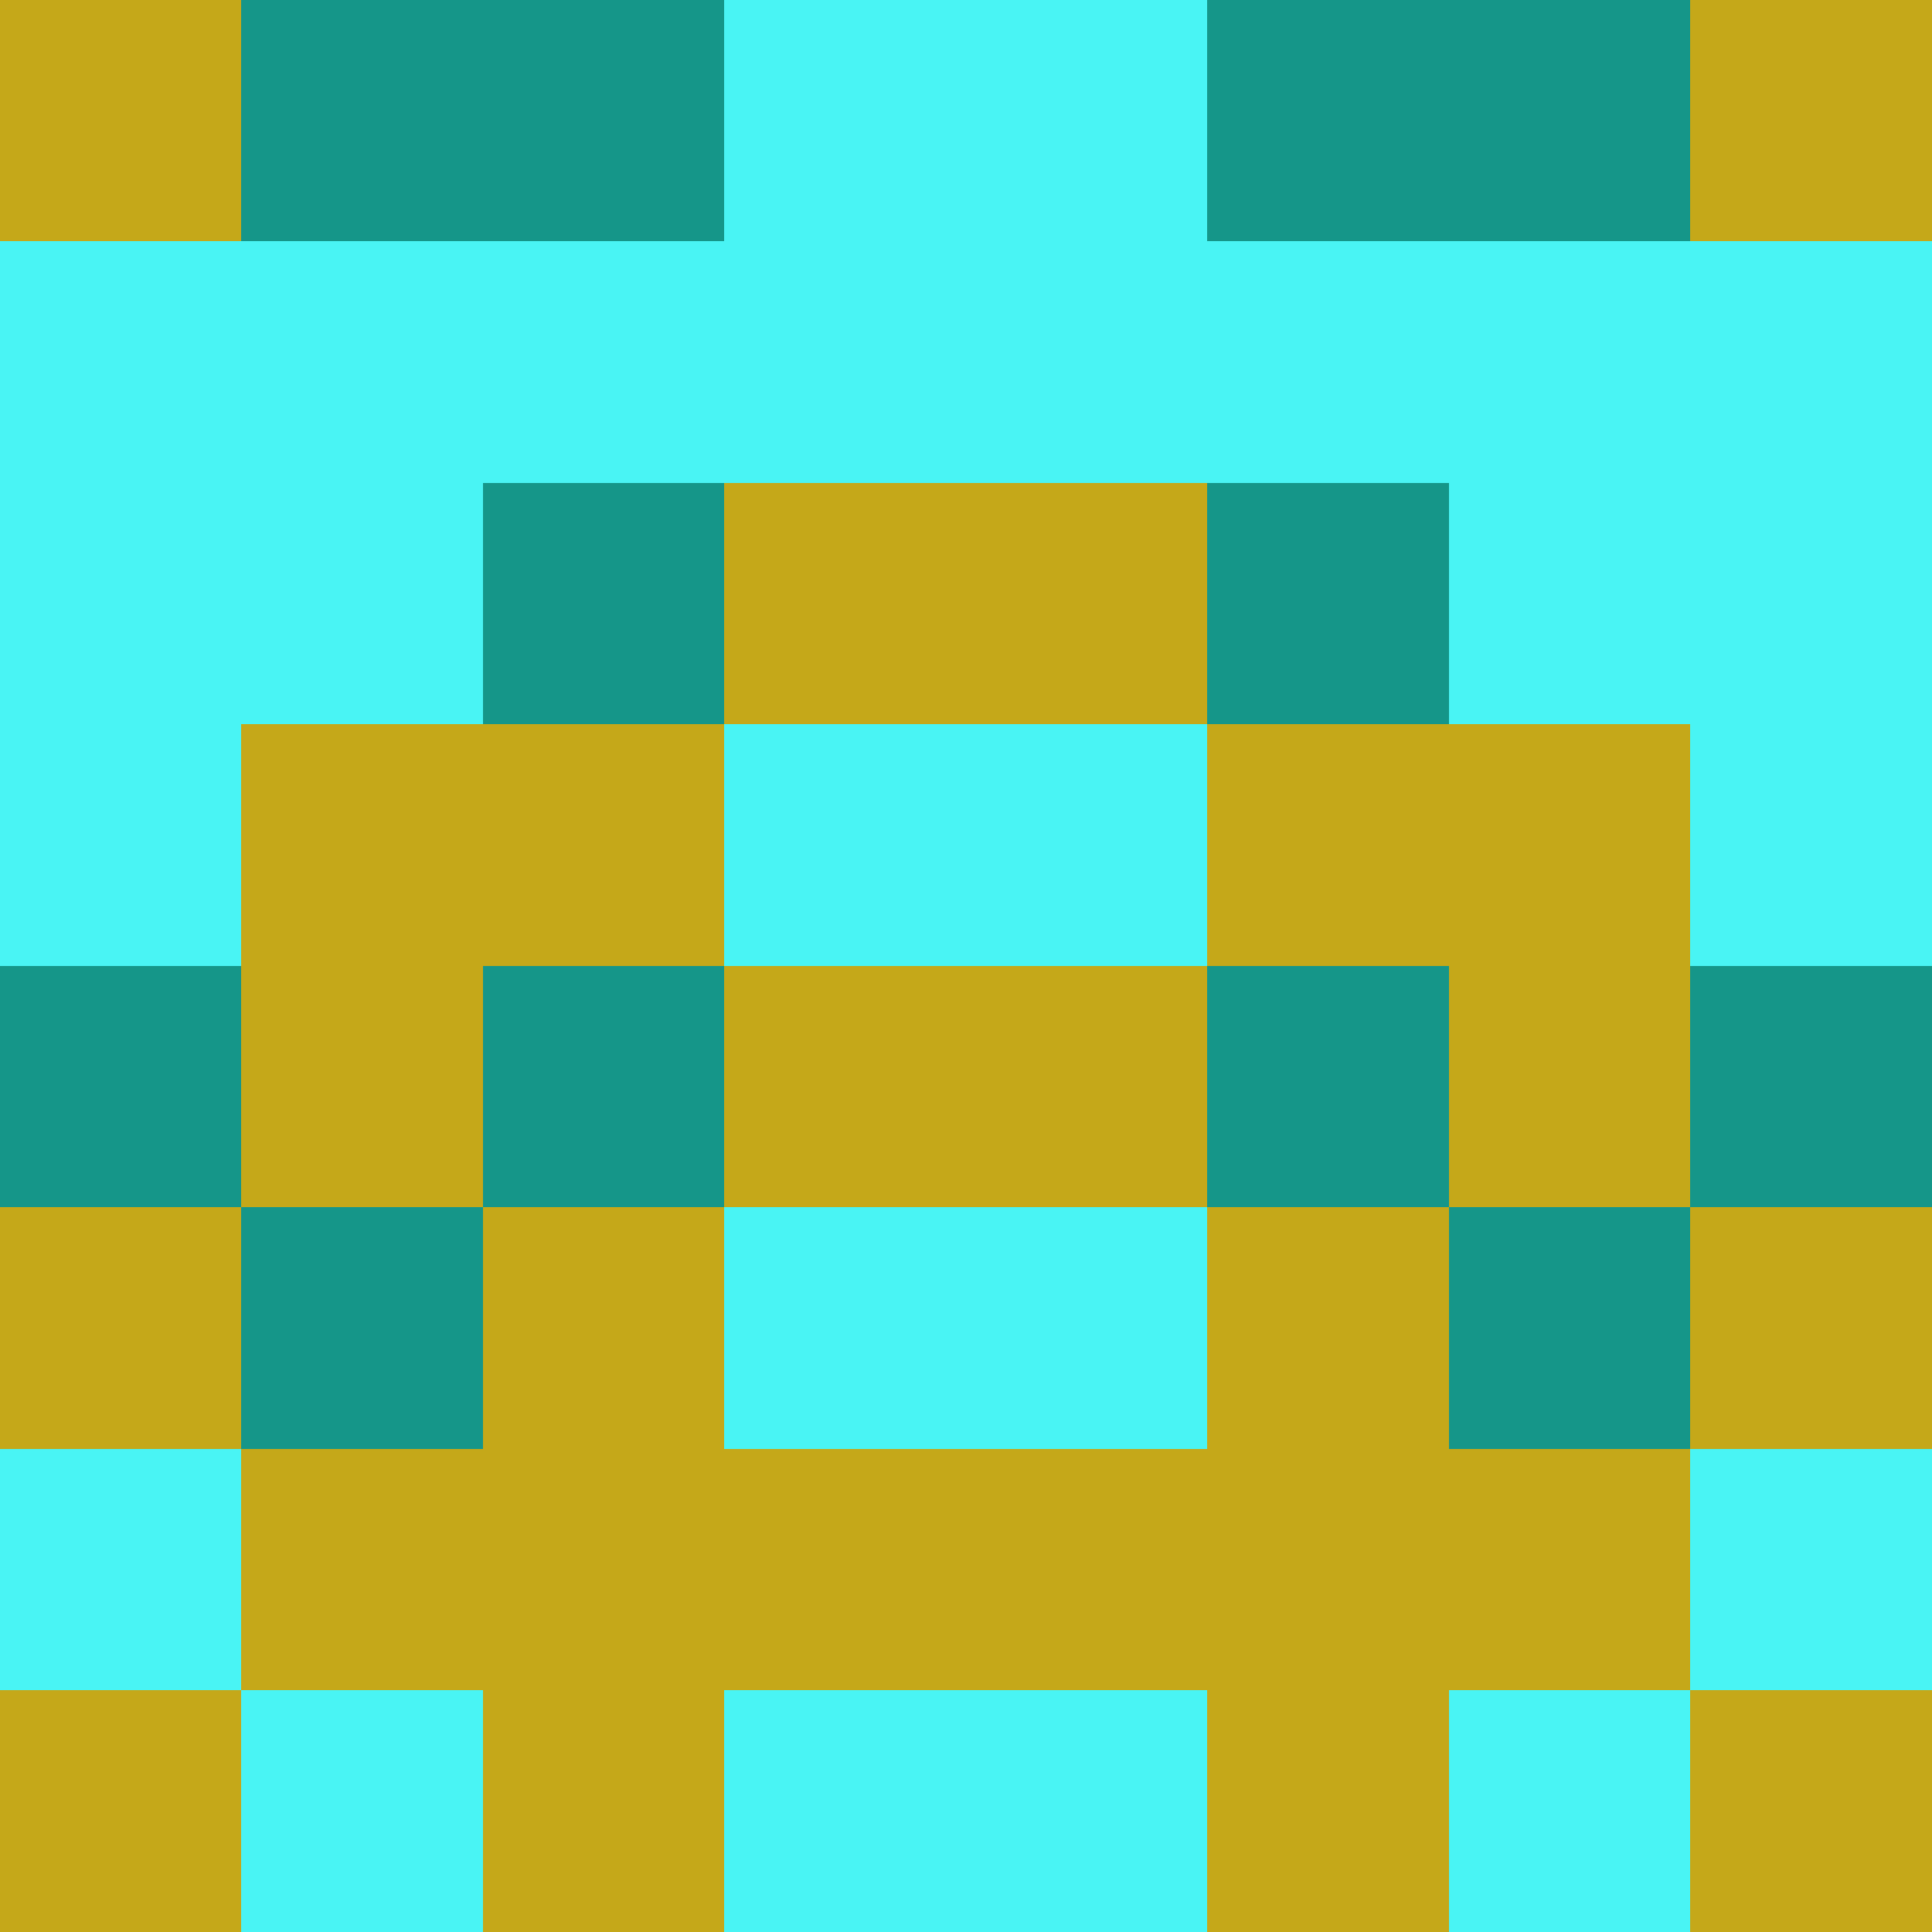
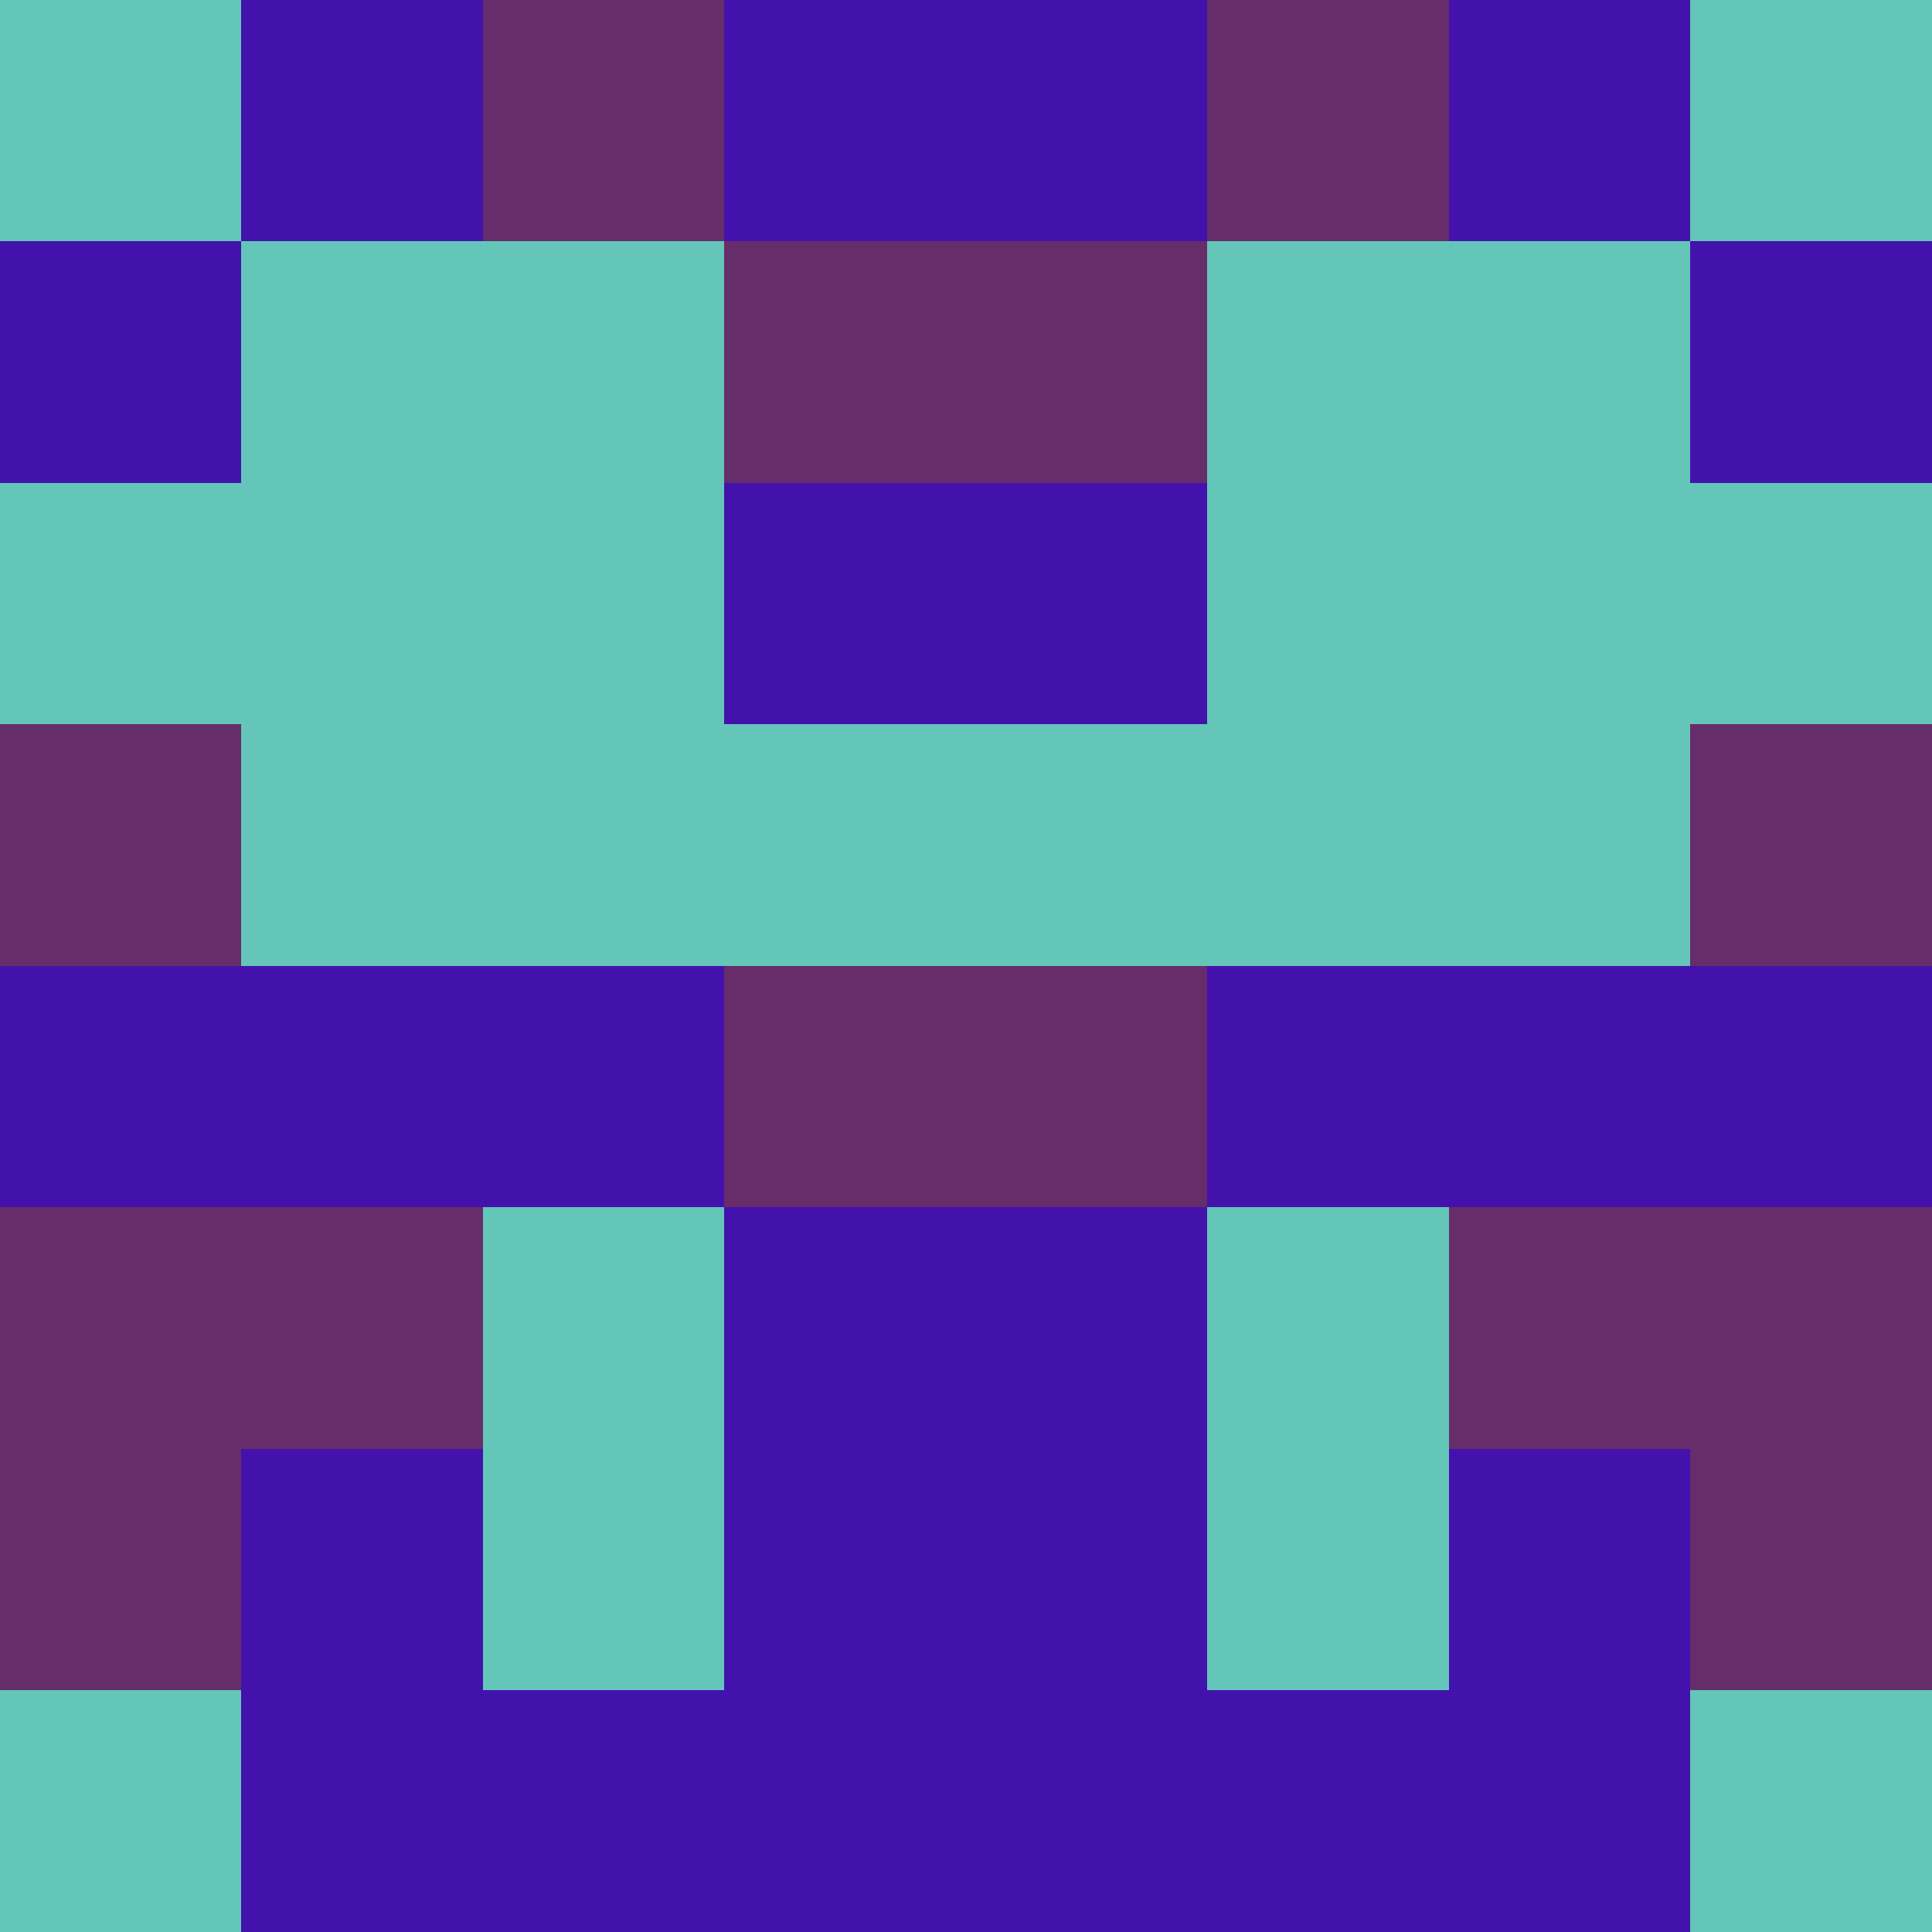
<svg xmlns="http://www.w3.org/2000/svg" viewBox="0 0 8 8" width="64" height="64">
  <g transform="translate(0 0) scale(1)" shape-rendering="crispEdges">
-     <path fill="#c5a819" d="M0 0h8v8H0z" />
-     <path fill="#49f4f4" d="M3 0h1v1h-1zM4 0h1v1h-1zM0 1h1v1h-1zM1 1h1v1h-1zM2 1h1v1h-1zM3 1h1v1h-1zM4 1h1v1h-1zM5 1h1v1h-1zM6 1h1v1h-1zM7 1h1v1h-1zM0 2h1v1h-1zM1 2h1v1h-1zM6 2h1v1h-1zM7 2h1v1h-1zM0 3h1v1h-1zM3 3h1v1h-1zM4 3h1v1h-1zM7 3h1v1h-1zM3 5h1v1h-1zM4 5h1v1h-1zM0 6h1v1h-1zM7 6h1v1h-1zM1 7h1v1h-1zM3 7h1v1h-1zM4 7h1v1h-1zM6 7h1v1h-1z" />
-     <path fill="#159689" d="M1 0h1v1h-1zM2 0h1v1h-1zM5 0h1v1h-1zM6 0h1v1h-1zM2 2h1v1h-1zM5 2h1v1h-1zM0 4h1v1h-1zM2 4h1v1h-1zM5 4h1v1h-1zM7 4h1v1h-1zM1 5h1v1h-1zM6 5h1v1h-1z" />
+     <path fill="#4312ad" d="M0 0h8v8H0z" />
+     <path fill="#64c6b9" d="M0 0h1v1h-1zM7 0h1v1h-1zM1 1h1v1h-1zM2 1h1v1h-1zM5 1h1v1h-1zM6 1h1v1h-1zM0 2h1v1h-1zM1 2h1v1h-1zM2 2h1v1h-1zM5 2h1v1h-1zM6 2h1v1h-1zM7 2h1v1h-1zM1 3h1v1h-1zM2 3h1v1h-1zM3 3h1v1h-1zM4 3h1v1h-1zM5 3h1v1h-1zM6 3h1v1h-1zM2 5h1v1h-1zM5 5h1v1h-1zM2 6h1v1h-1zM5 6h1v1h-1zM0 7h1v1h-1zM7 7h1v1h-1z" />
+     <path fill="#672c6a" d="M2 0h1v1h-1zM5 0h1v1h-1zM3 1h1v1h-1zM4 1h1v1h-1zM0 3h1v1h-1zM7 3h1v1h-1zM3 4h1v1h-1zM4 4h1v1h-1zM0 5h1v1h-1zM1 5h1v1h-1zM6 5h1v1h-1zM7 5h1v1h-1zM0 6h1v1h-1zM7 6h1v1h-1z" />
  </g>
</svg>
